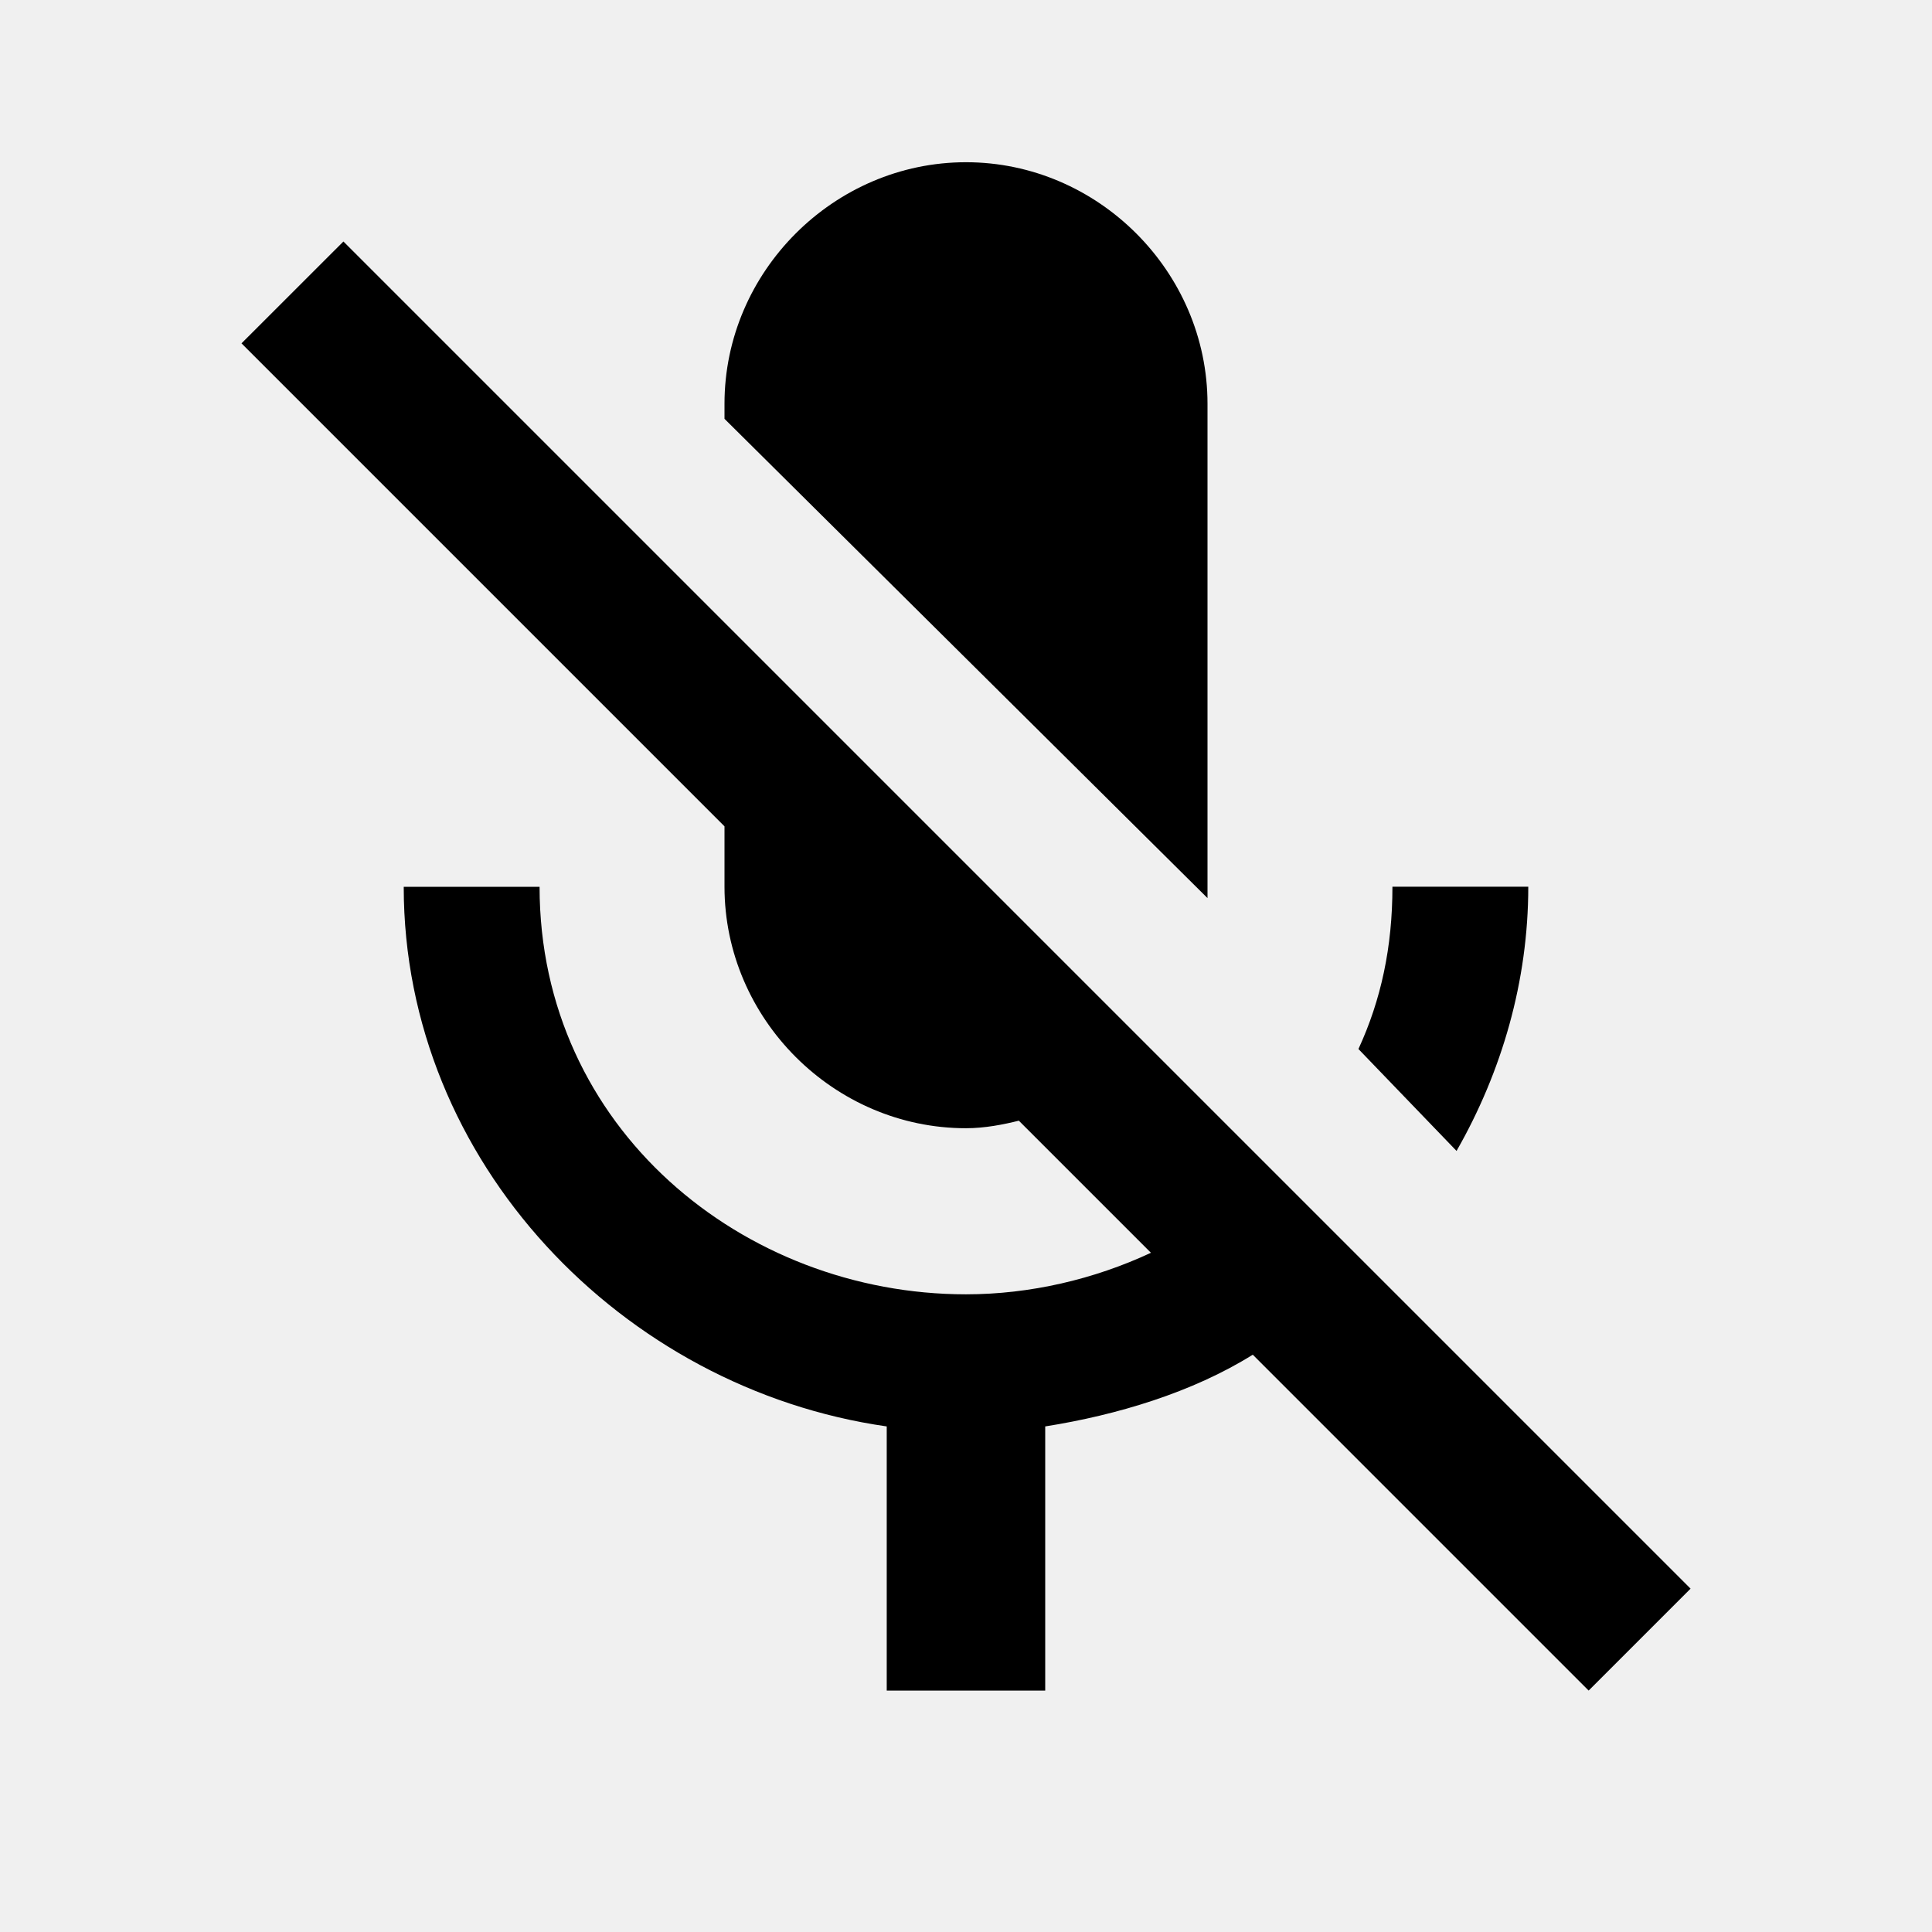
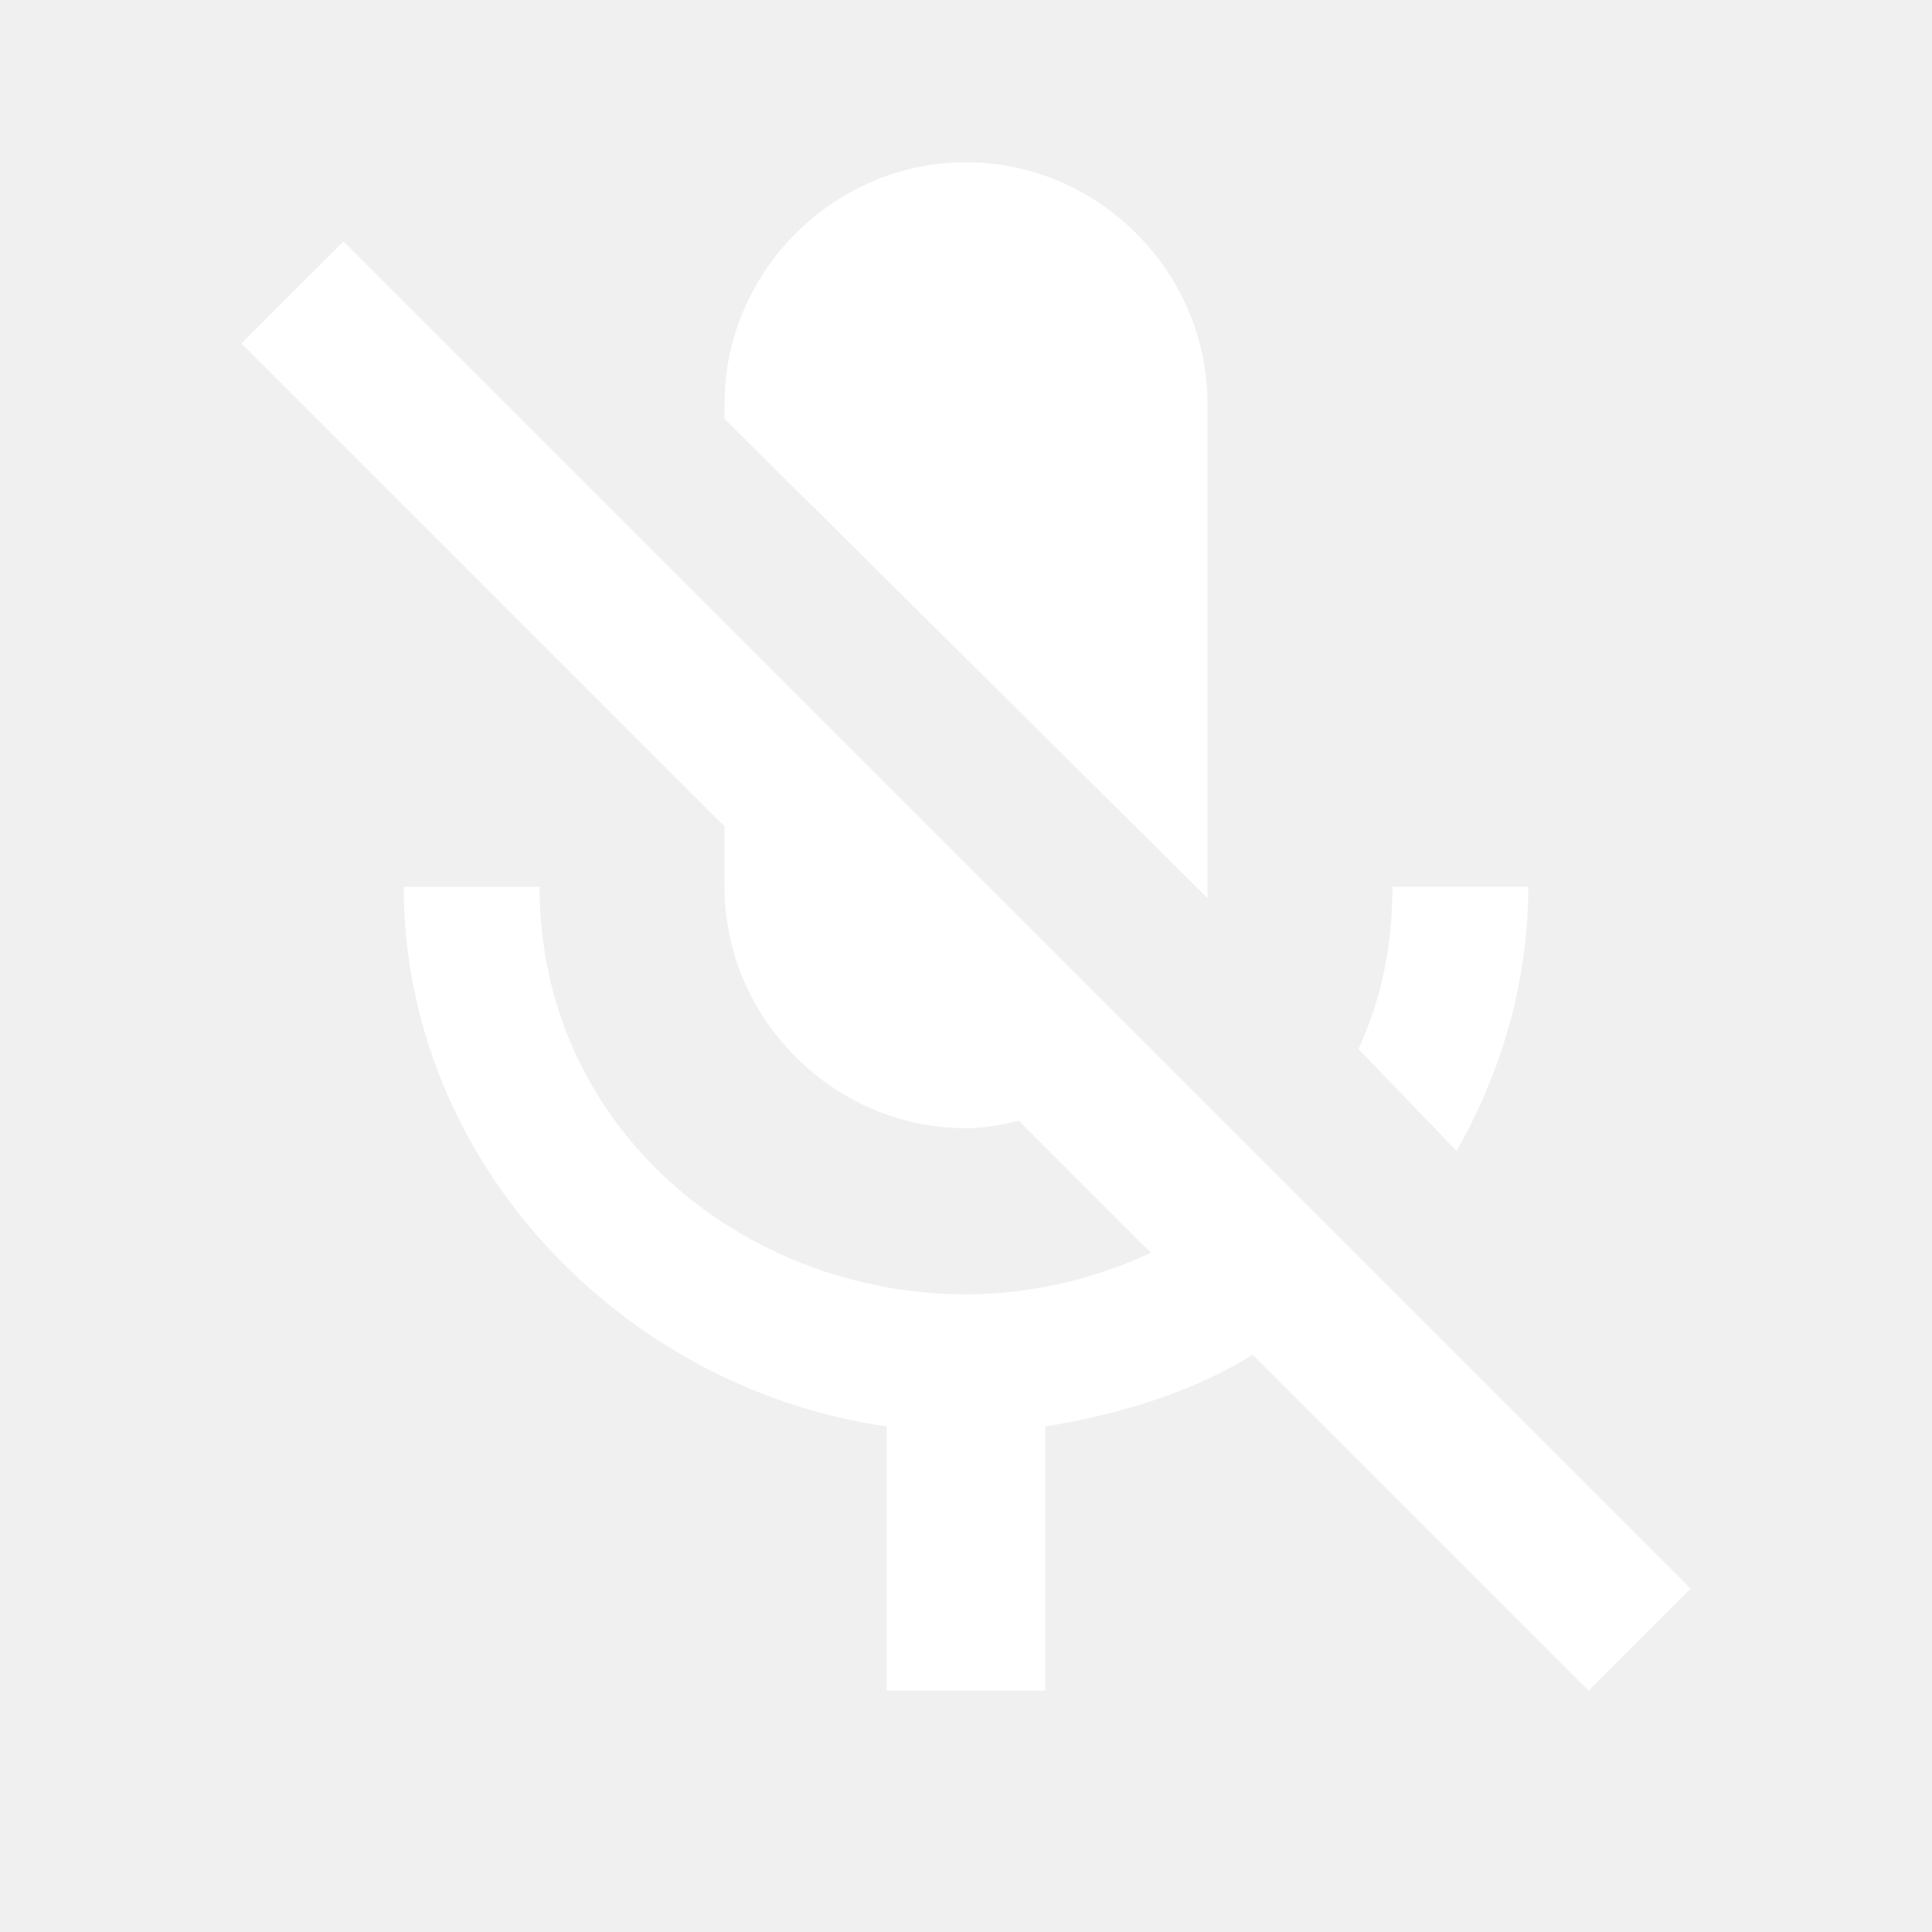
<svg xmlns="http://www.w3.org/2000/svg" version="1.1" width="32" height="32" viewBox="0 0 32 32">
-   <path d="M5.688 4l22.313 22.313-1.688 1.688-5.563-5.563c-1 0.625-2.25 1-3.438 1.188v4.375h-2.625v-4.375c-4.375-0.625-8-4.375-8-8.938h2.25c0 4 3.375 6.75 7.063 6.75 1.063 0 2.125-0.25 3.063-0.688l-2.188-2.188c-0.25 0.063-0.563 0.125-0.875 0.125-2.188 0-4-1.813-4-4v-1l-8-8zM20 14.875l-8-7.938v-0.25c0-2.188 1.813-4 4-4s4 1.813 4 4v8.188zM25.313 14.688c0 1.563-0.438 3.063-1.188 4.375l-1.625-1.688c0.375-0.813 0.563-1.688 0.563-2.688h2.25z" />
+   <path d="M5.688 4l22.313 22.313-1.688 1.688-5.563-5.563c-1 0.625-2.25 1-3.438 1.188v4.375h-2.625v-4.375c-4.375-0.625-8-4.375-8-8.938h2.25c0 4 3.375 6.75 7.063 6.75 1.063 0 2.125-0.25 3.063-0.688l-2.188-2.188c-0.25 0.063-0.563 0.125-0.875 0.125-2.188 0-4-1.813-4-4v-1l-8-8zM20 14.875l-8-7.938v-0.25c0-2.188 1.813-4 4-4s4 1.813 4 4v8.188zM25.313 14.688c0 1.563-0.438 3.063-1.188 4.375l-1.625-1.688c0.375-0.813 0.563-1.688 0.563-2.688h2.25z" fill="#ffffff" />
</svg>
